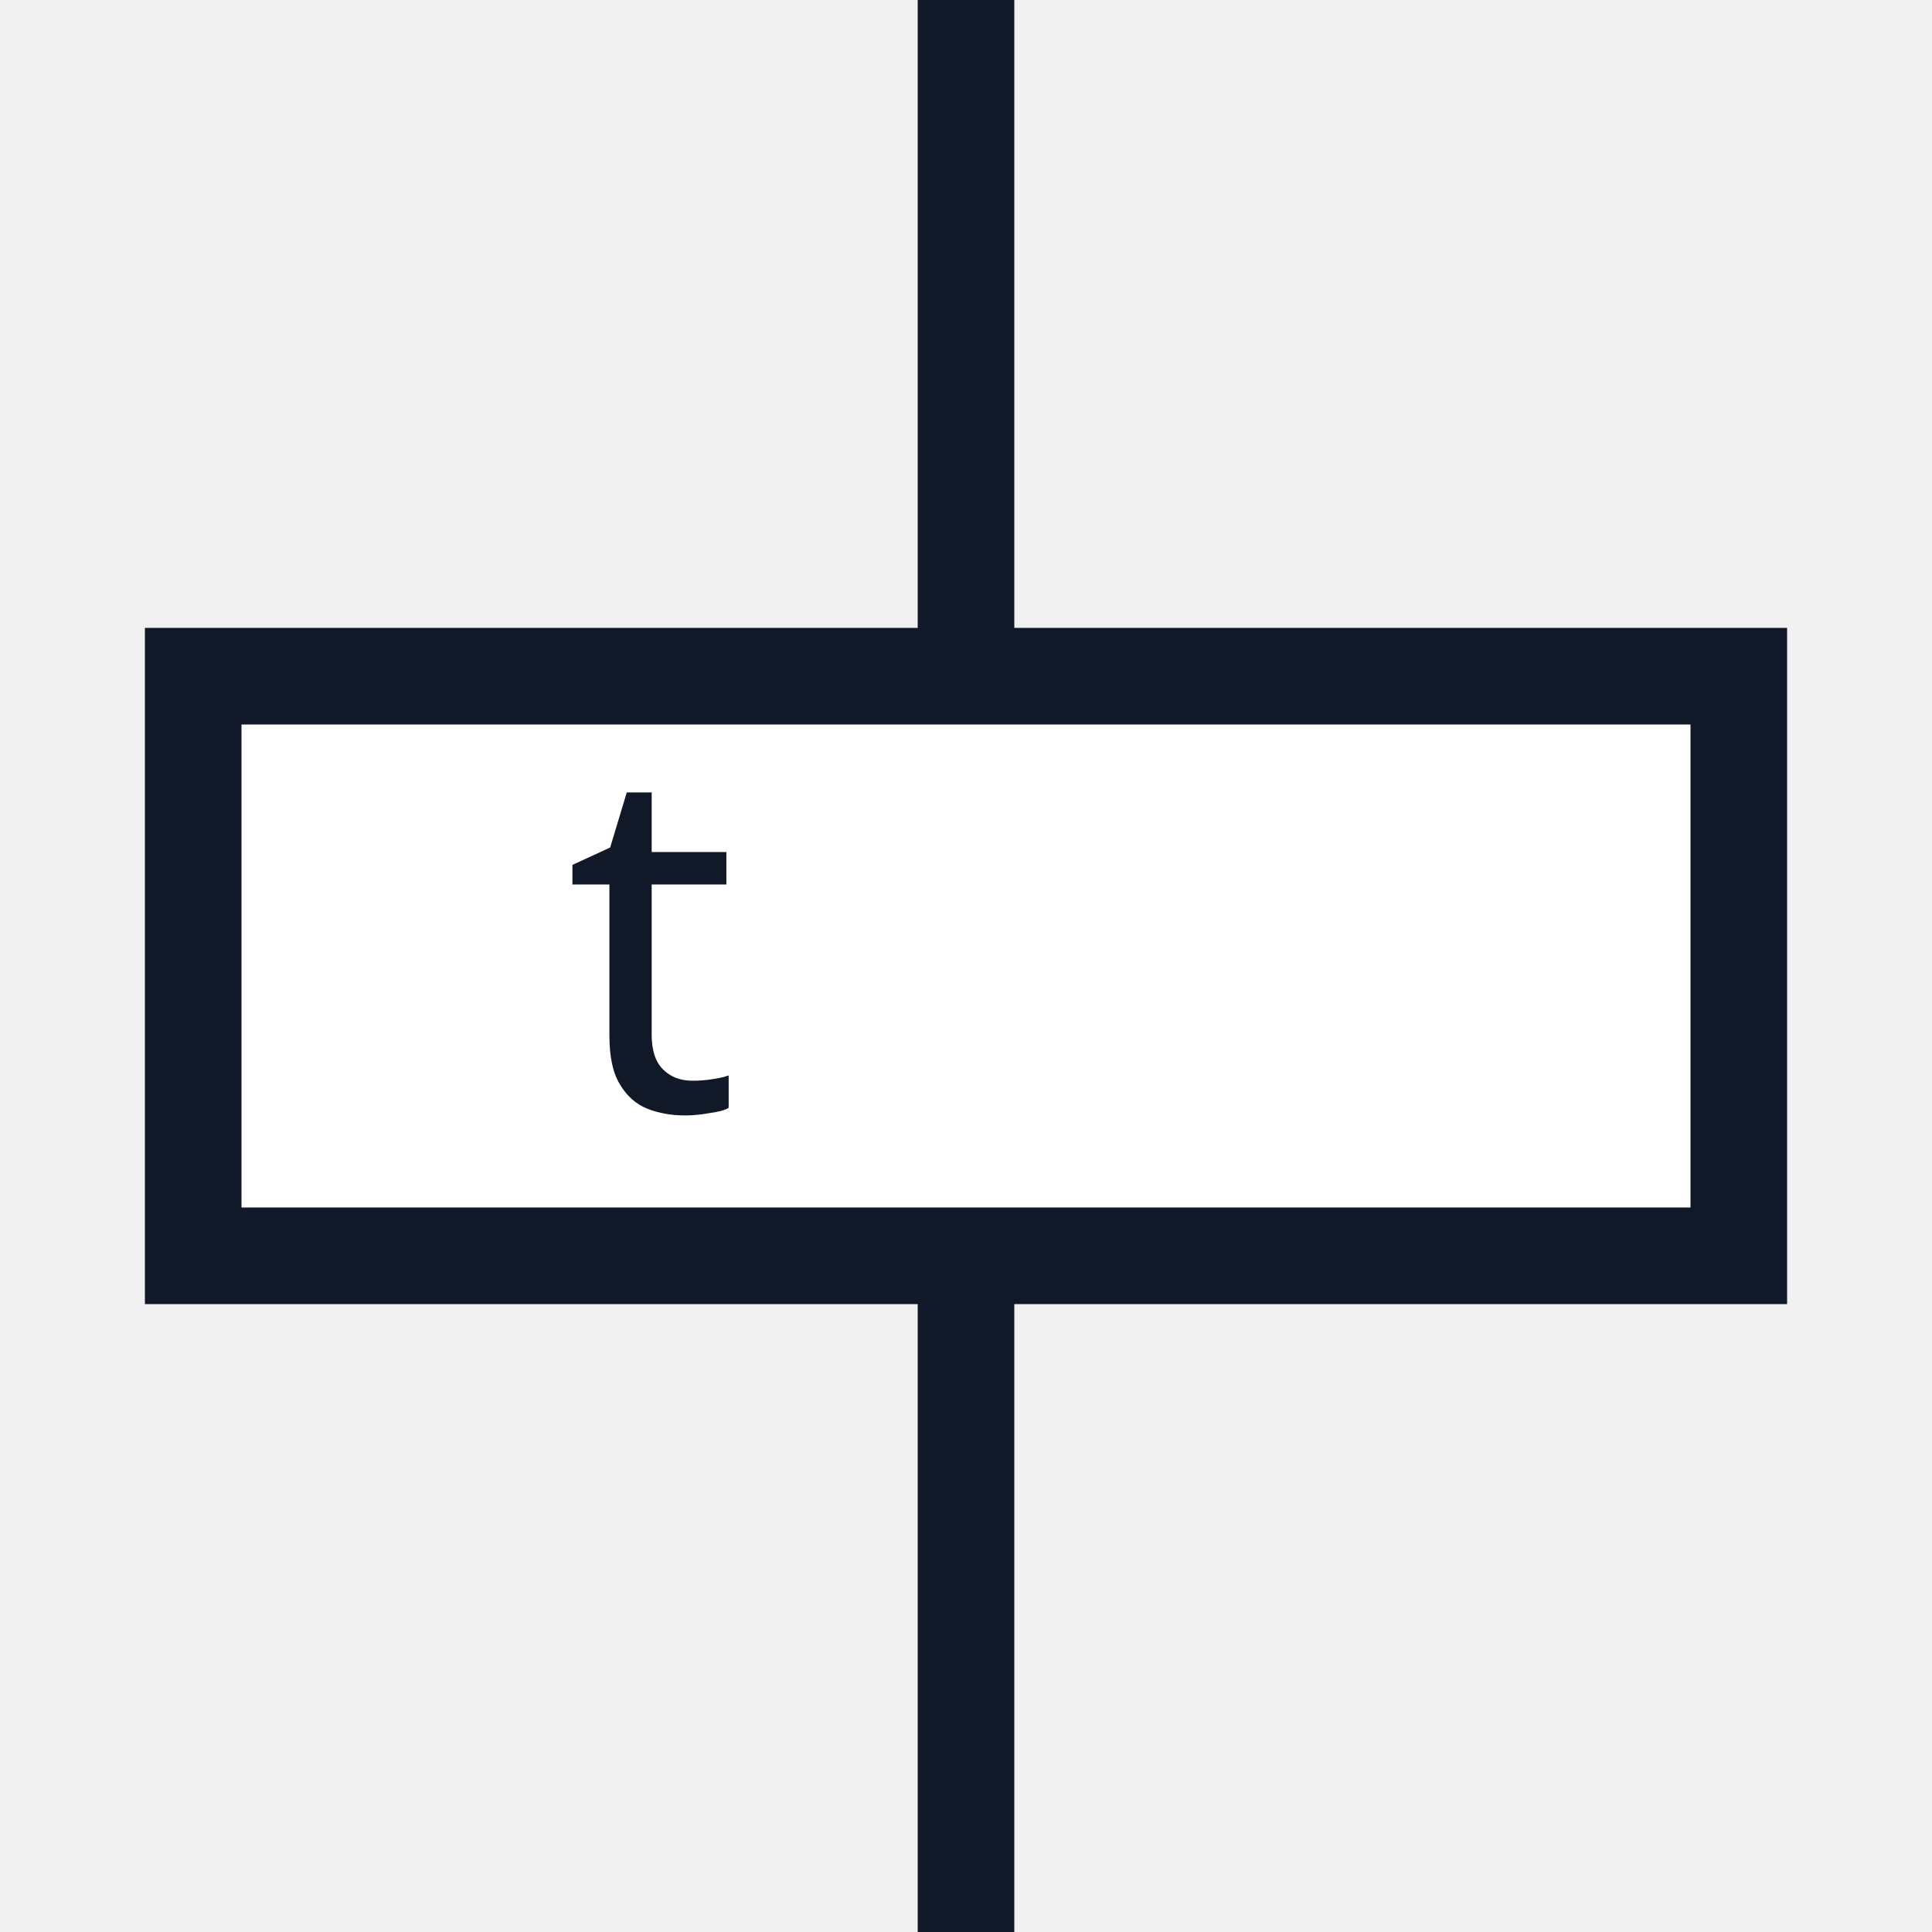
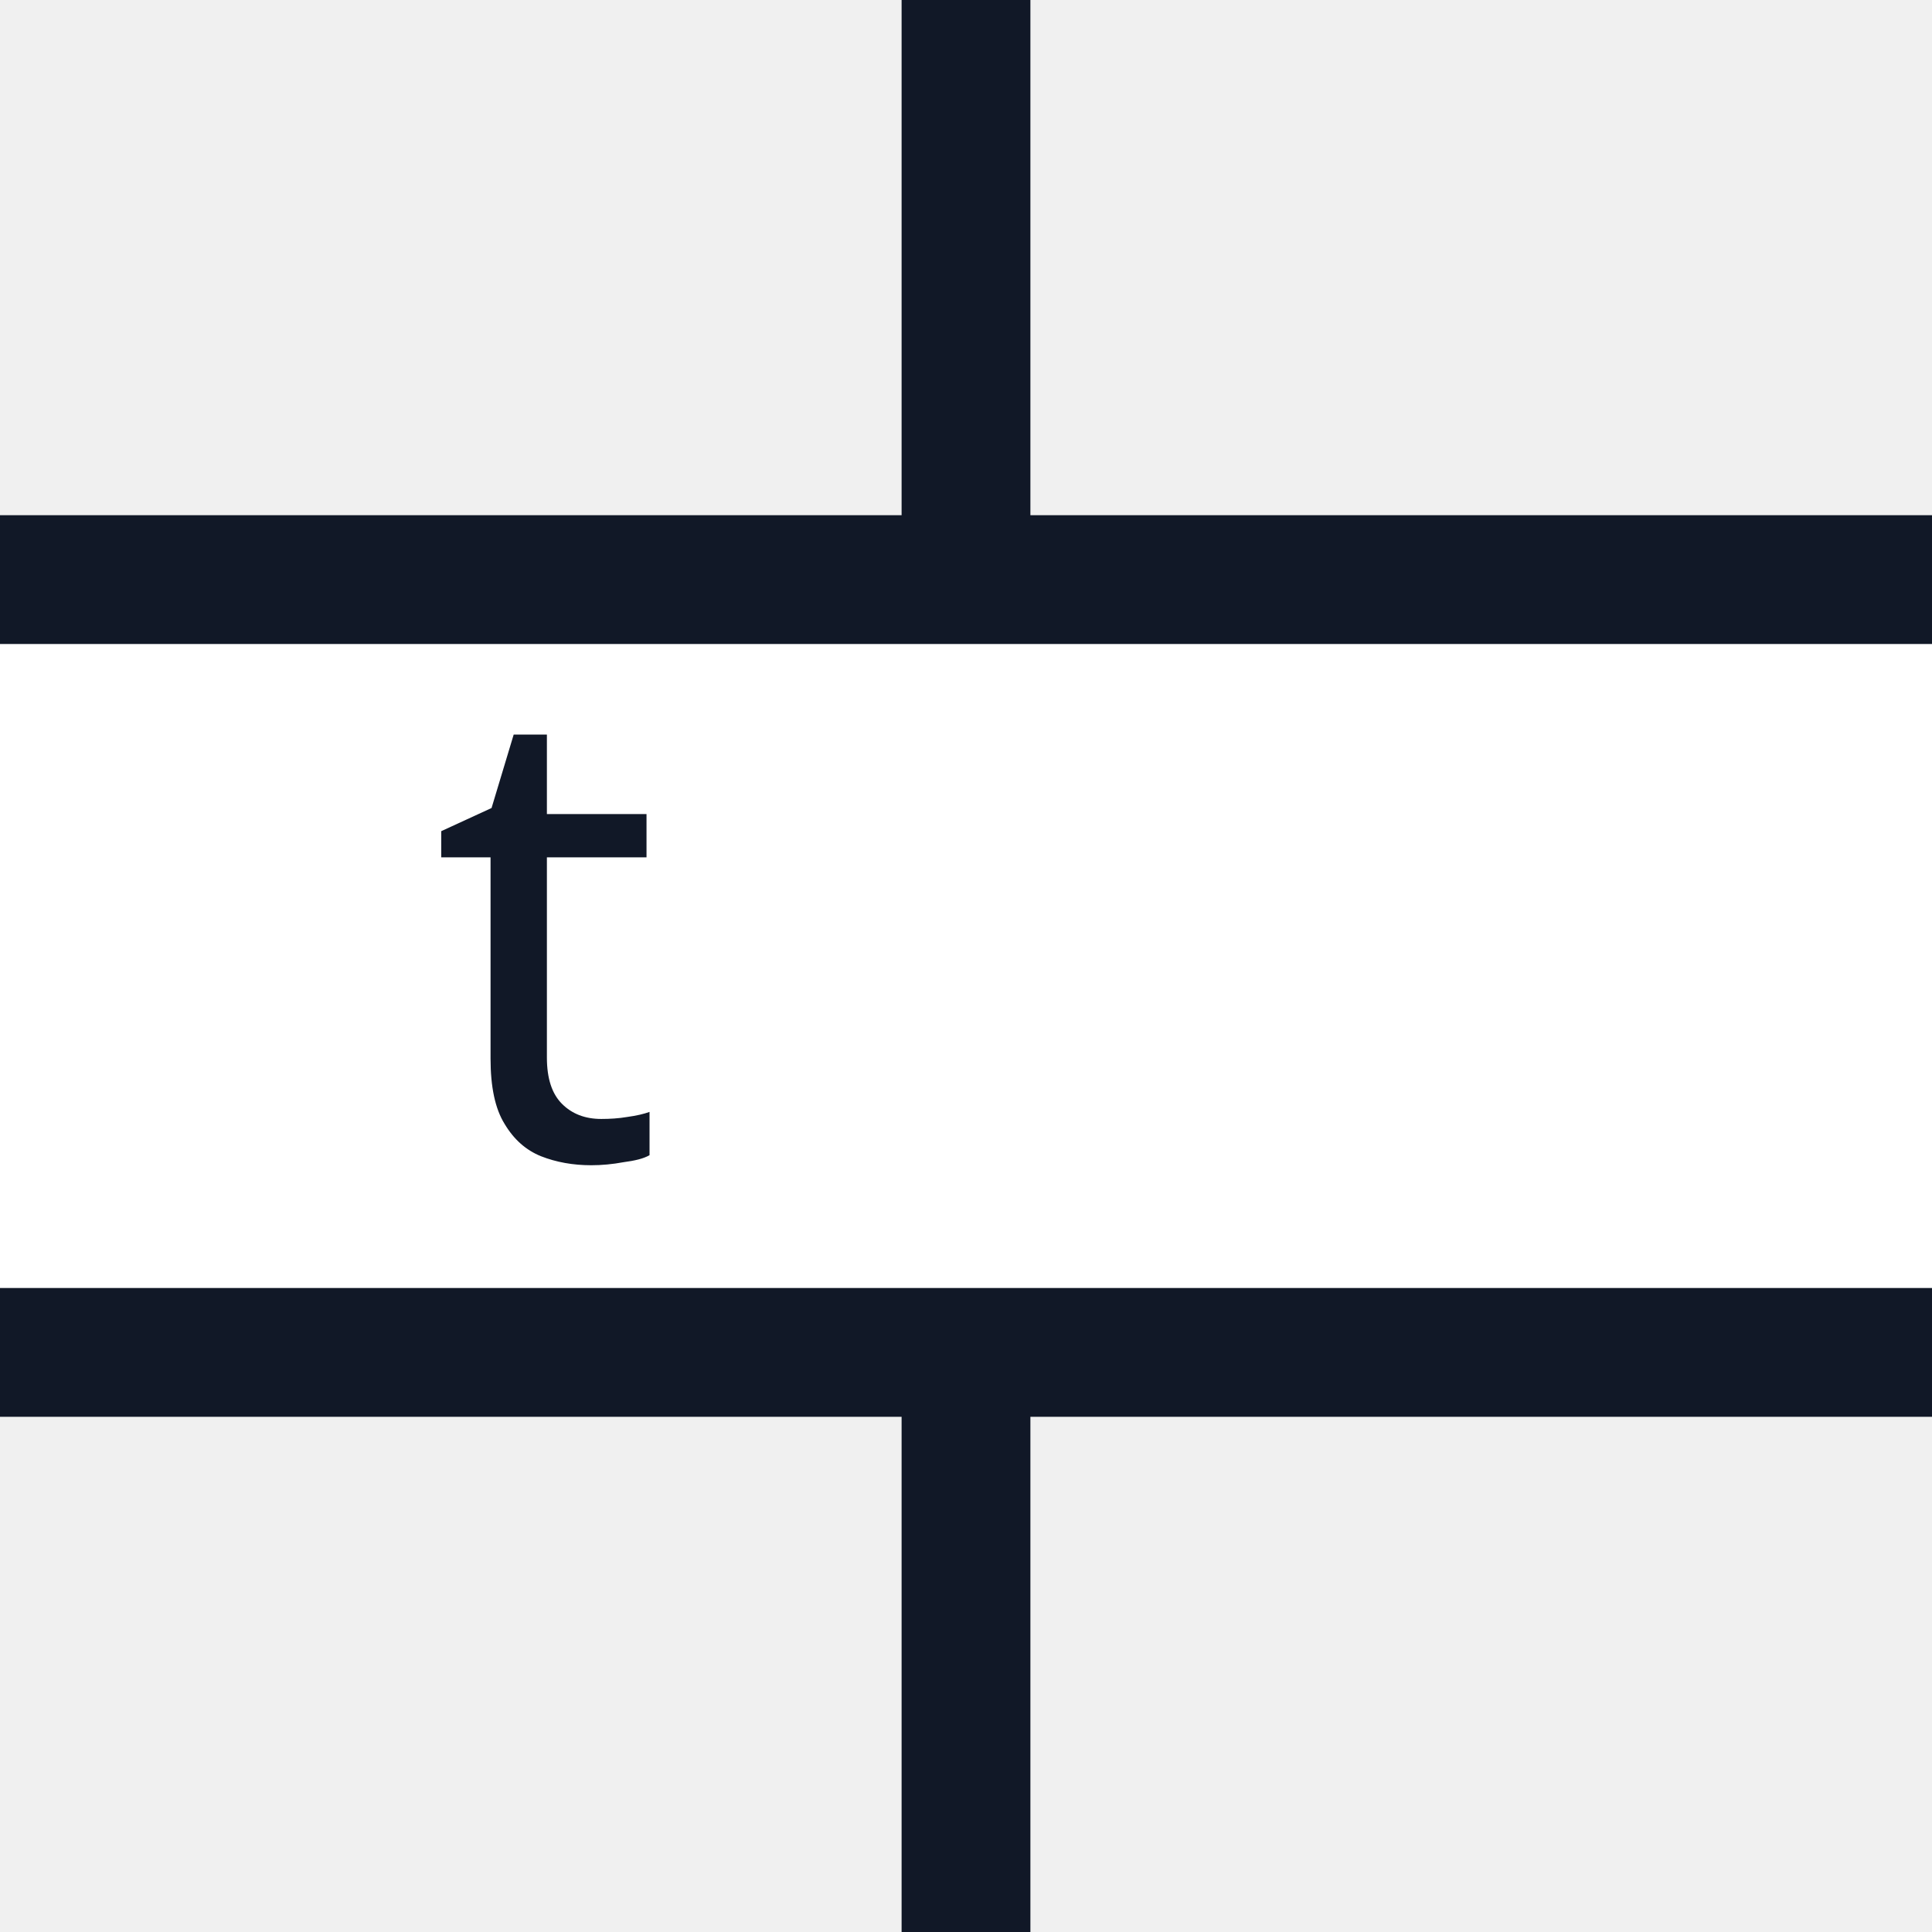
- <svg xmlns="http://www.w3.org/2000/svg" width="40" height="40" viewBox="0 0 40 40">
+ <svg xmlns="http://www.w3.org/2000/svg" width="30" height="30" viewBox="5 5 30 30">
  <g id="Layer_1" data-name="Layer 1">
    <g>
      <path d="M20 0 L20 14 M20 26 L20 40" fill="#ffffff" stroke="#111827" stroke-width="2" />
      <path d="M4 14 L36 14 L36 26 L4 26 Z" fill="#ffffff" stroke="#111827" stroke-width="2" />
    </g>
    <text transform="matrix(1 0 0 1 20 23)" x="0" y="0" xml:space="preserve" font-family="'Source Sans 3'" font-size="10" fill="#111827" text-anchor="middle">
      <tspan x="0" y="0">t</tspan>
    </text>
  </g>
</svg>
